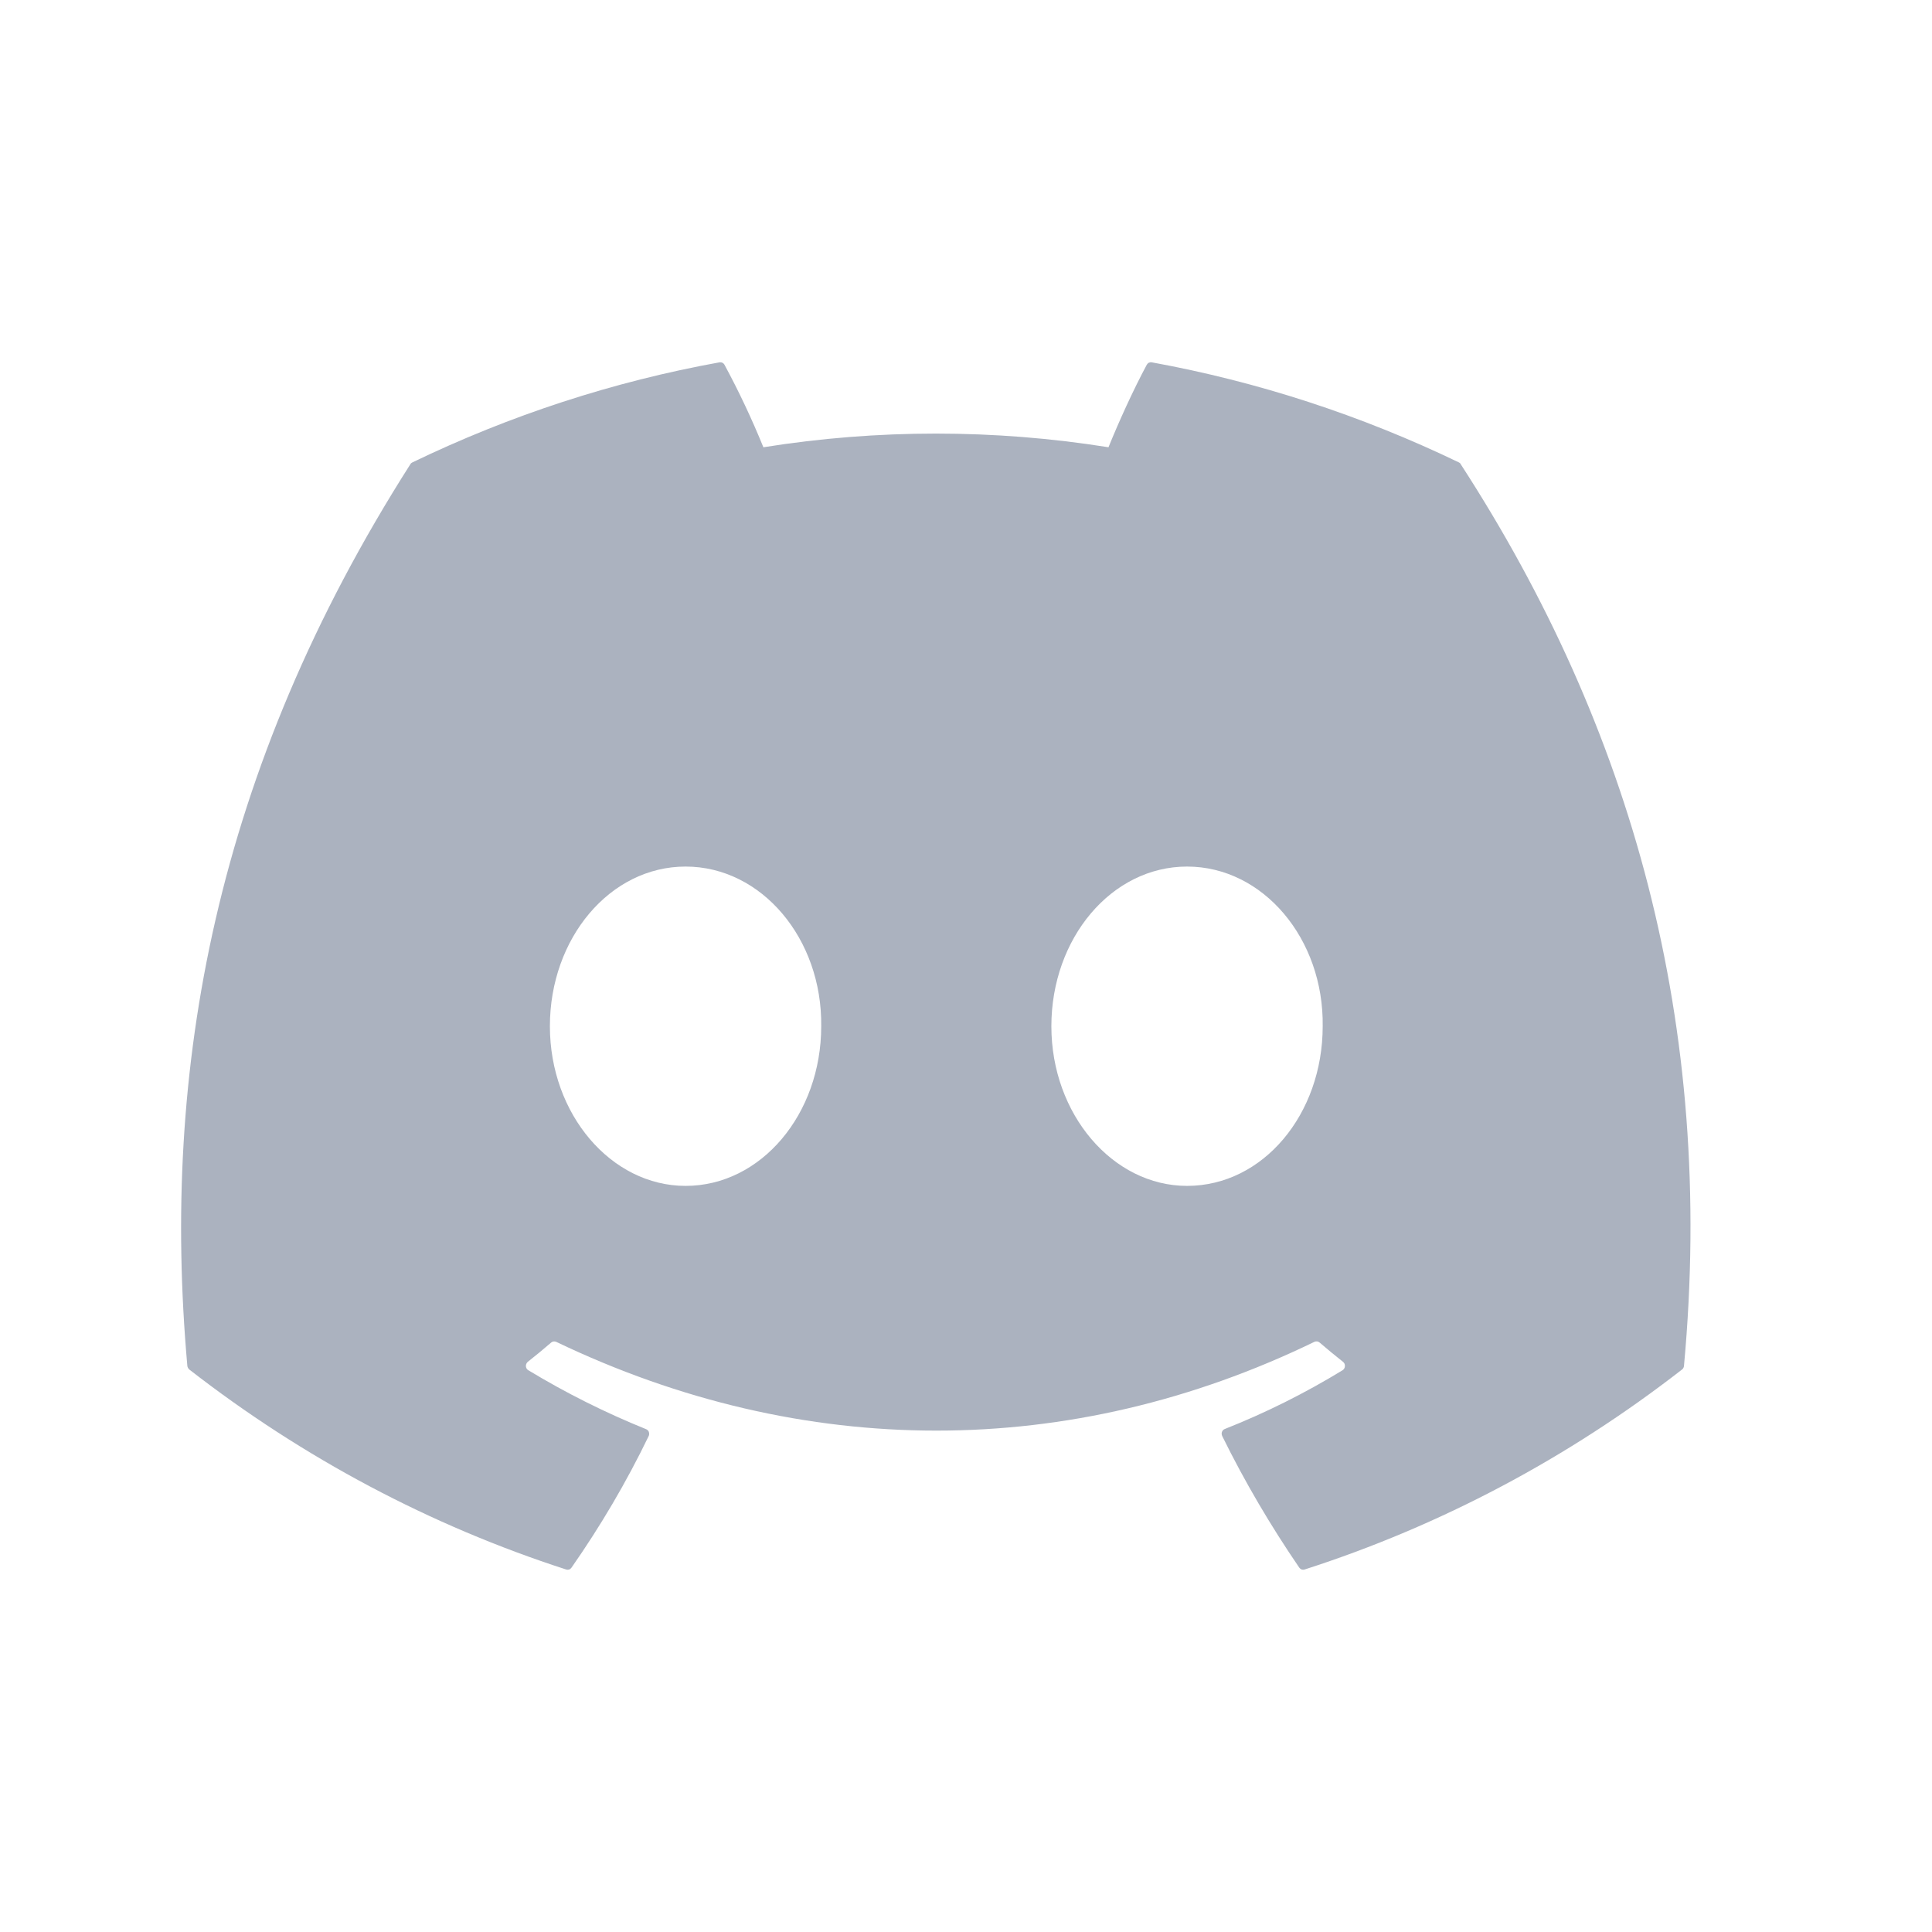
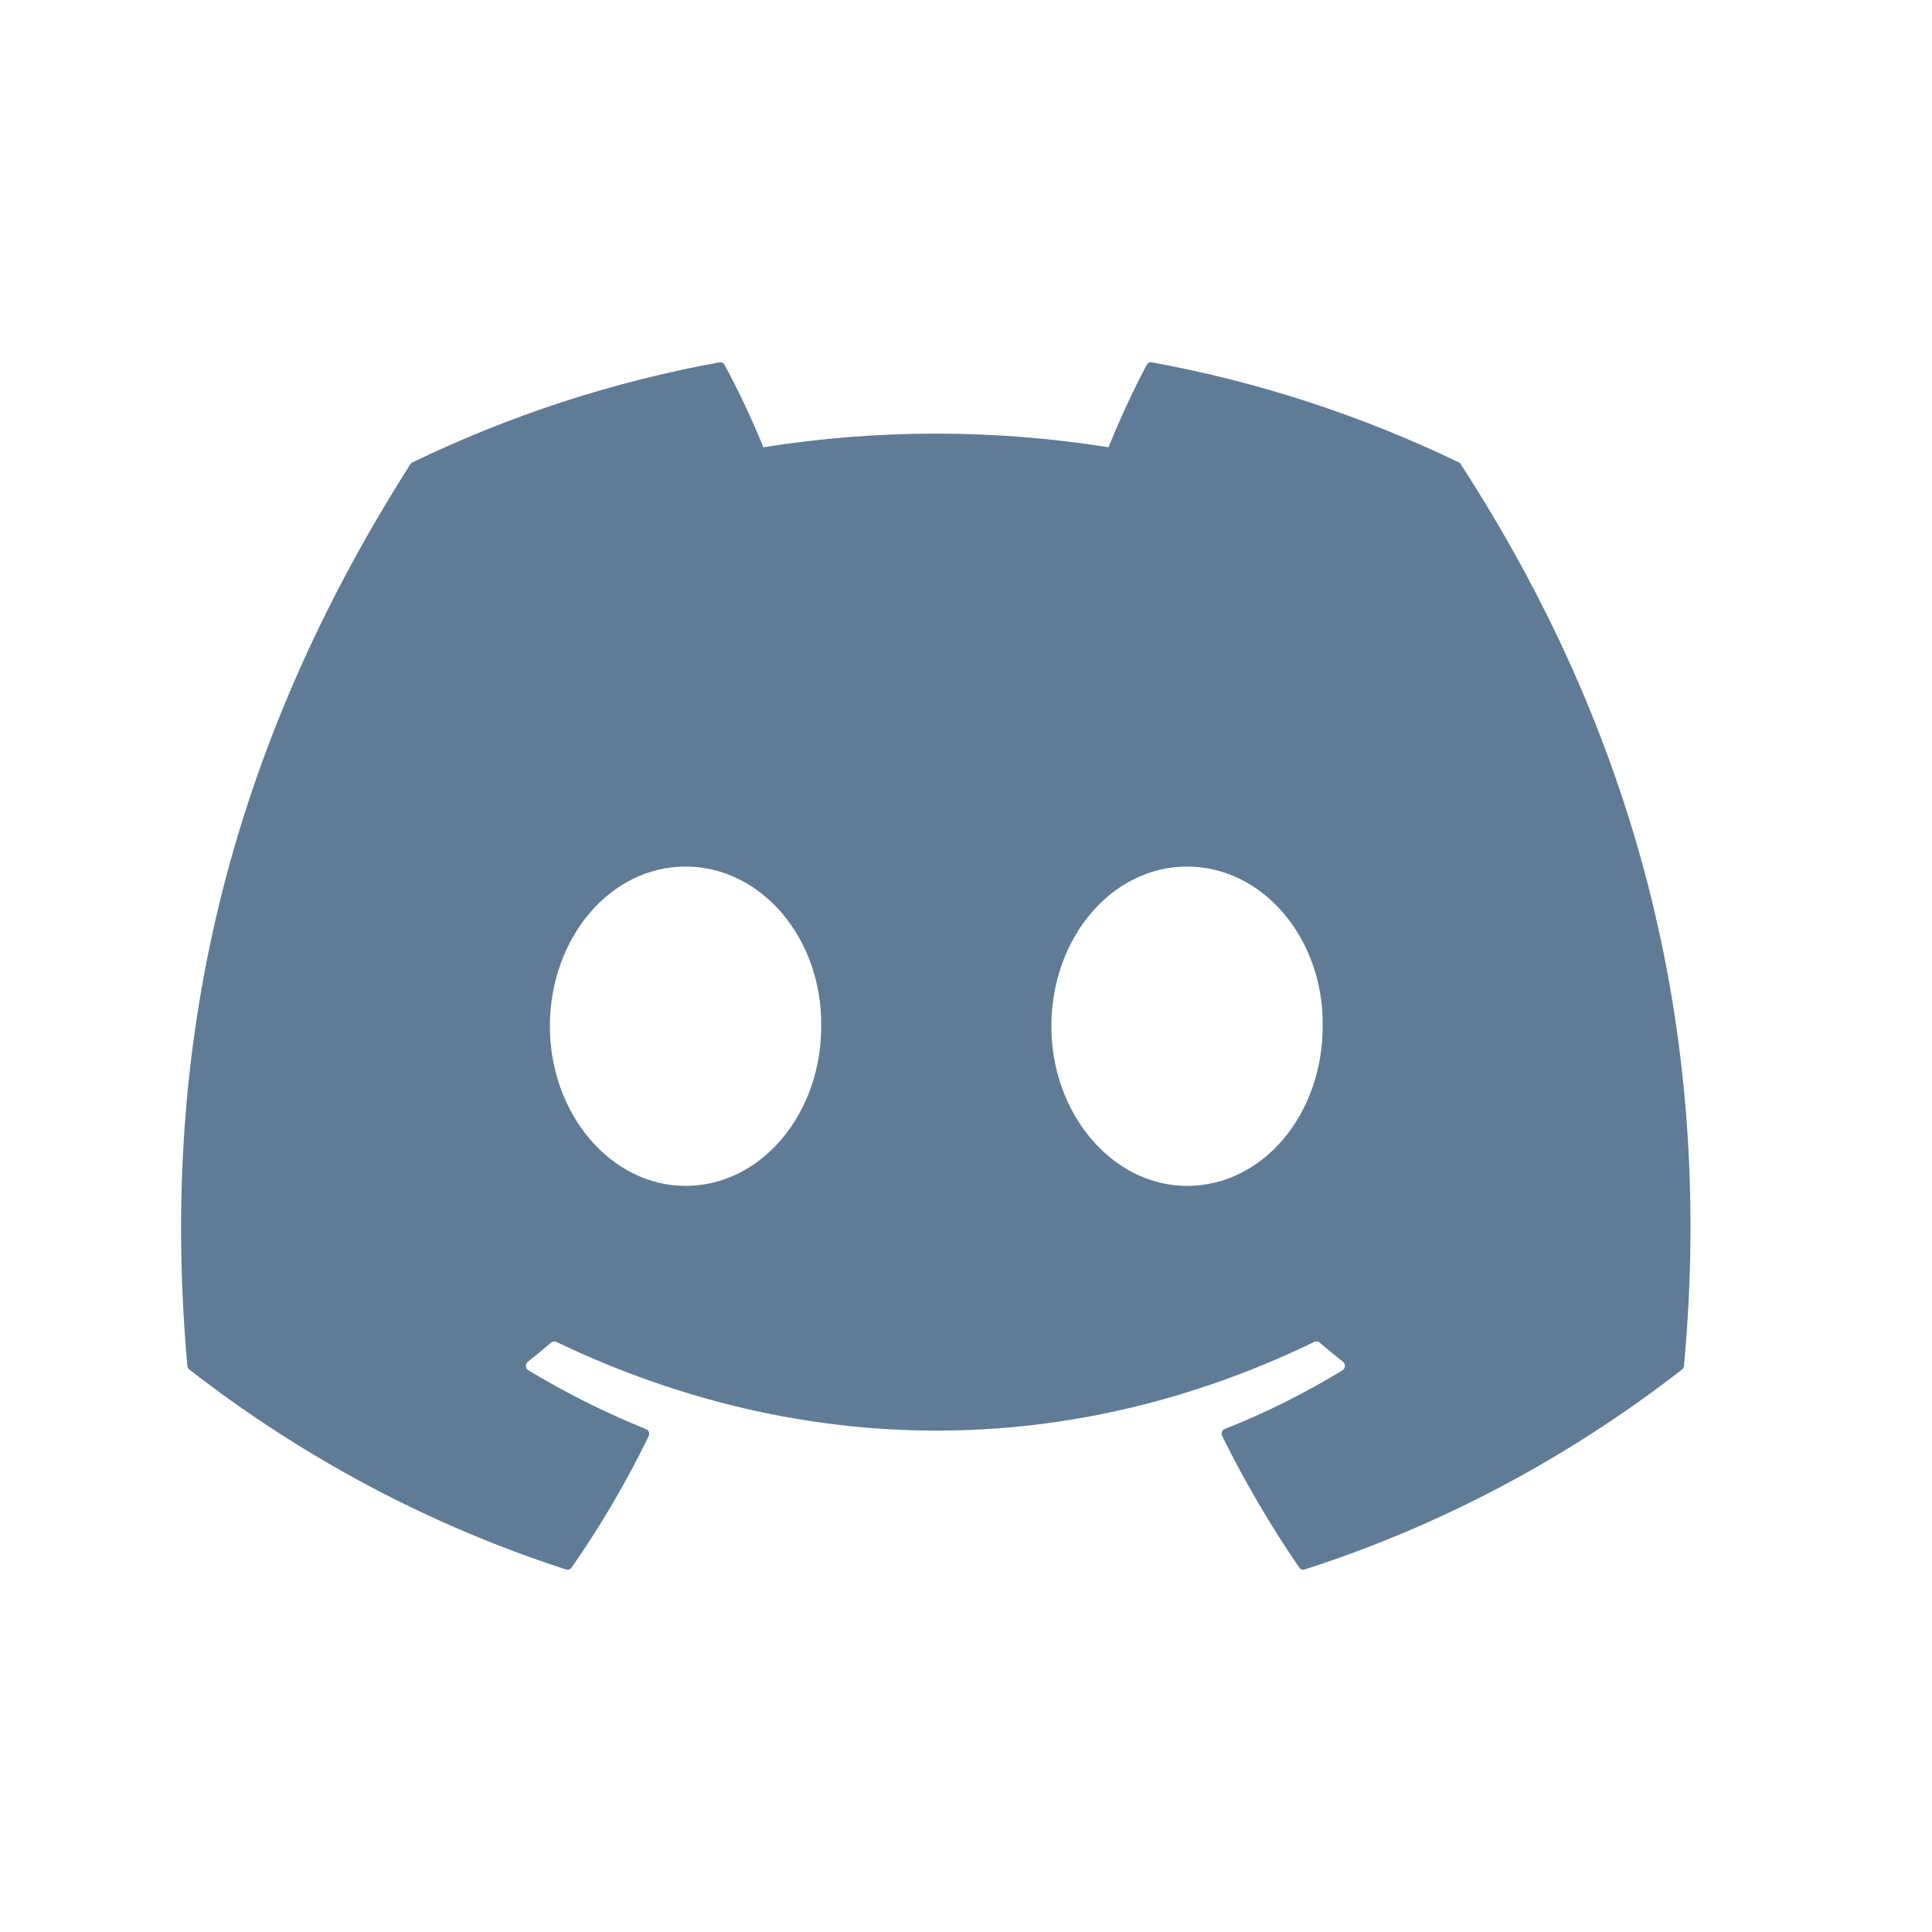
<svg xmlns="http://www.w3.org/2000/svg" width="28" height="28" viewBox="0 0 32 32" fill="none">
-   <path d="M24.164 7.659C22.543 6.878 20.832 6.321 19.075 6.001C19.059 5.998 19.043 6.001 19.028 6.008C19.014 6.015 19.002 6.027 18.994 6.042C18.773 6.452 18.53 6.988 18.36 7.408C16.465 7.106 14.538 7.106 12.644 7.408C12.454 6.941 12.239 6.484 12 6.042C11.992 6.027 11.98 6.016 11.966 6.008C11.951 6.001 11.935 5.999 11.919 6.001C10.161 6.319 8.45 6.877 6.83 7.659C6.816 7.665 6.804 7.675 6.797 7.689C3.557 12.771 2.667 17.728 3.103 22.623C3.105 22.646 3.119 22.669 3.136 22.684C5.023 24.151 7.134 25.271 9.378 25.996C9.394 26.001 9.411 26.001 9.427 25.996C9.443 25.99 9.456 25.979 9.466 25.965C9.947 25.276 10.375 24.55 10.744 23.786C10.752 23.77 10.754 23.752 10.751 23.735C10.749 23.717 10.741 23.701 10.728 23.689C10.72 23.681 10.711 23.675 10.7 23.671C10.027 23.399 9.375 23.073 8.75 22.695C8.733 22.685 8.72 22.668 8.714 22.648C8.708 22.627 8.71 22.606 8.719 22.587C8.724 22.575 8.732 22.564 8.742 22.556C8.874 22.452 9.005 22.344 9.13 22.236C9.141 22.227 9.154 22.221 9.168 22.219C9.182 22.217 9.197 22.219 9.21 22.224C13.302 24.186 17.731 24.186 21.773 22.224C21.787 22.218 21.802 22.216 21.816 22.218C21.831 22.22 21.845 22.226 21.856 22.236C21.981 22.344 22.113 22.452 22.244 22.556C22.254 22.564 22.263 22.575 22.269 22.587C22.274 22.6 22.277 22.613 22.276 22.627C22.276 22.641 22.272 22.654 22.265 22.666C22.258 22.678 22.249 22.688 22.238 22.695C21.614 23.076 20.961 23.402 20.286 23.669C20.275 23.673 20.265 23.68 20.257 23.688C20.249 23.697 20.243 23.707 20.239 23.718C20.235 23.729 20.234 23.741 20.235 23.753C20.236 23.764 20.239 23.775 20.244 23.786C20.619 24.548 21.049 25.276 21.52 25.965C21.53 25.979 21.544 25.99 21.559 25.996C21.575 26.001 21.592 26.001 21.608 25.996C23.856 25.273 25.97 24.153 27.859 22.684C27.869 22.677 27.877 22.668 27.882 22.657C27.888 22.647 27.891 22.635 27.892 22.623C28.414 16.964 27.019 12.047 24.195 7.69C24.192 7.683 24.188 7.677 24.183 7.671C24.177 7.666 24.171 7.662 24.164 7.659ZM11.355 19.642C10.122 19.642 9.108 18.454 9.108 16.998C9.108 15.54 10.103 14.353 11.355 14.353C12.616 14.353 13.62 15.55 13.602 16.998C13.602 18.454 12.606 19.642 11.355 19.642ZM19.661 19.642C18.43 19.642 17.414 18.454 17.414 16.998C17.414 15.54 18.41 14.353 19.661 14.353C20.922 14.353 21.928 15.55 21.908 16.998C21.908 18.454 20.922 19.642 19.661 19.642Z" fill="#ABB2BF" />
+   <path d="M24.164 7.659C22.543 6.878 20.832 6.321 19.075 6.001C19.059 5.998 19.043 6.001 19.028 6.008C19.014 6.015 19.002 6.027 18.994 6.042C18.773 6.452 18.53 6.988 18.36 7.408C16.465 7.106 14.538 7.106 12.644 7.408C12.454 6.941 12.239 6.484 12 6.042C11.992 6.027 11.98 6.016 11.966 6.008C11.951 6.001 11.935 5.999 11.919 6.001C10.161 6.319 8.45 6.877 6.83 7.659C6.816 7.665 6.804 7.675 6.797 7.689C3.557 12.771 2.667 17.728 3.103 22.623C3.105 22.646 3.119 22.669 3.136 22.684C5.023 24.151 7.134 25.271 9.378 25.996C9.394 26.001 9.411 26.001 9.427 25.996C9.443 25.99 9.456 25.979 9.466 25.965C9.947 25.276 10.375 24.55 10.744 23.786C10.752 23.77 10.754 23.752 10.751 23.735C10.749 23.717 10.741 23.701 10.728 23.689C10.72 23.681 10.711 23.675 10.7 23.671C10.027 23.399 9.375 23.073 8.75 22.695C8.733 22.685 8.72 22.668 8.714 22.648C8.708 22.627 8.71 22.606 8.719 22.587C8.724 22.575 8.732 22.564 8.742 22.556C8.874 22.452 9.005 22.344 9.13 22.236C9.141 22.227 9.154 22.221 9.168 22.219C9.182 22.217 9.197 22.219 9.21 22.224C13.302 24.186 17.731 24.186 21.773 22.224C21.787 22.218 21.802 22.216 21.816 22.218C21.831 22.22 21.845 22.226 21.856 22.236C21.981 22.344 22.113 22.452 22.244 22.556C22.254 22.564 22.263 22.575 22.269 22.587C22.274 22.6 22.277 22.613 22.276 22.627C22.276 22.641 22.272 22.654 22.265 22.666C22.258 22.678 22.249 22.688 22.238 22.695C21.614 23.076 20.961 23.402 20.286 23.669C20.275 23.673 20.265 23.68 20.257 23.688C20.249 23.697 20.243 23.707 20.239 23.718C20.235 23.729 20.234 23.741 20.235 23.753C20.236 23.764 20.239 23.775 20.244 23.786C20.619 24.548 21.049 25.276 21.52 25.965C21.53 25.979 21.544 25.99 21.559 25.996C21.575 26.001 21.592 26.001 21.608 25.996C23.856 25.273 25.97 24.153 27.859 22.684C27.869 22.677 27.877 22.668 27.882 22.657C27.888 22.647 27.891 22.635 27.892 22.623C28.414 16.964 27.019 12.047 24.195 7.69C24.192 7.683 24.188 7.677 24.183 7.671C24.177 7.666 24.171 7.662 24.164 7.659ZM11.355 19.642C10.122 19.642 9.108 18.454 9.108 16.998C9.108 15.54 10.103 14.353 11.355 14.353C12.616 14.353 13.62 15.55 13.602 16.998C13.602 18.454 12.606 19.642 11.355 19.642ZM19.661 19.642C18.43 19.642 17.414 18.454 17.414 16.998C17.414 15.54 18.41 14.353 19.661 14.353C20.922 14.353 21.928 15.55 21.908 16.998C21.908 18.454 20.922 19.642 19.661 19.642Z" fill="#607B96" />
</svg>
